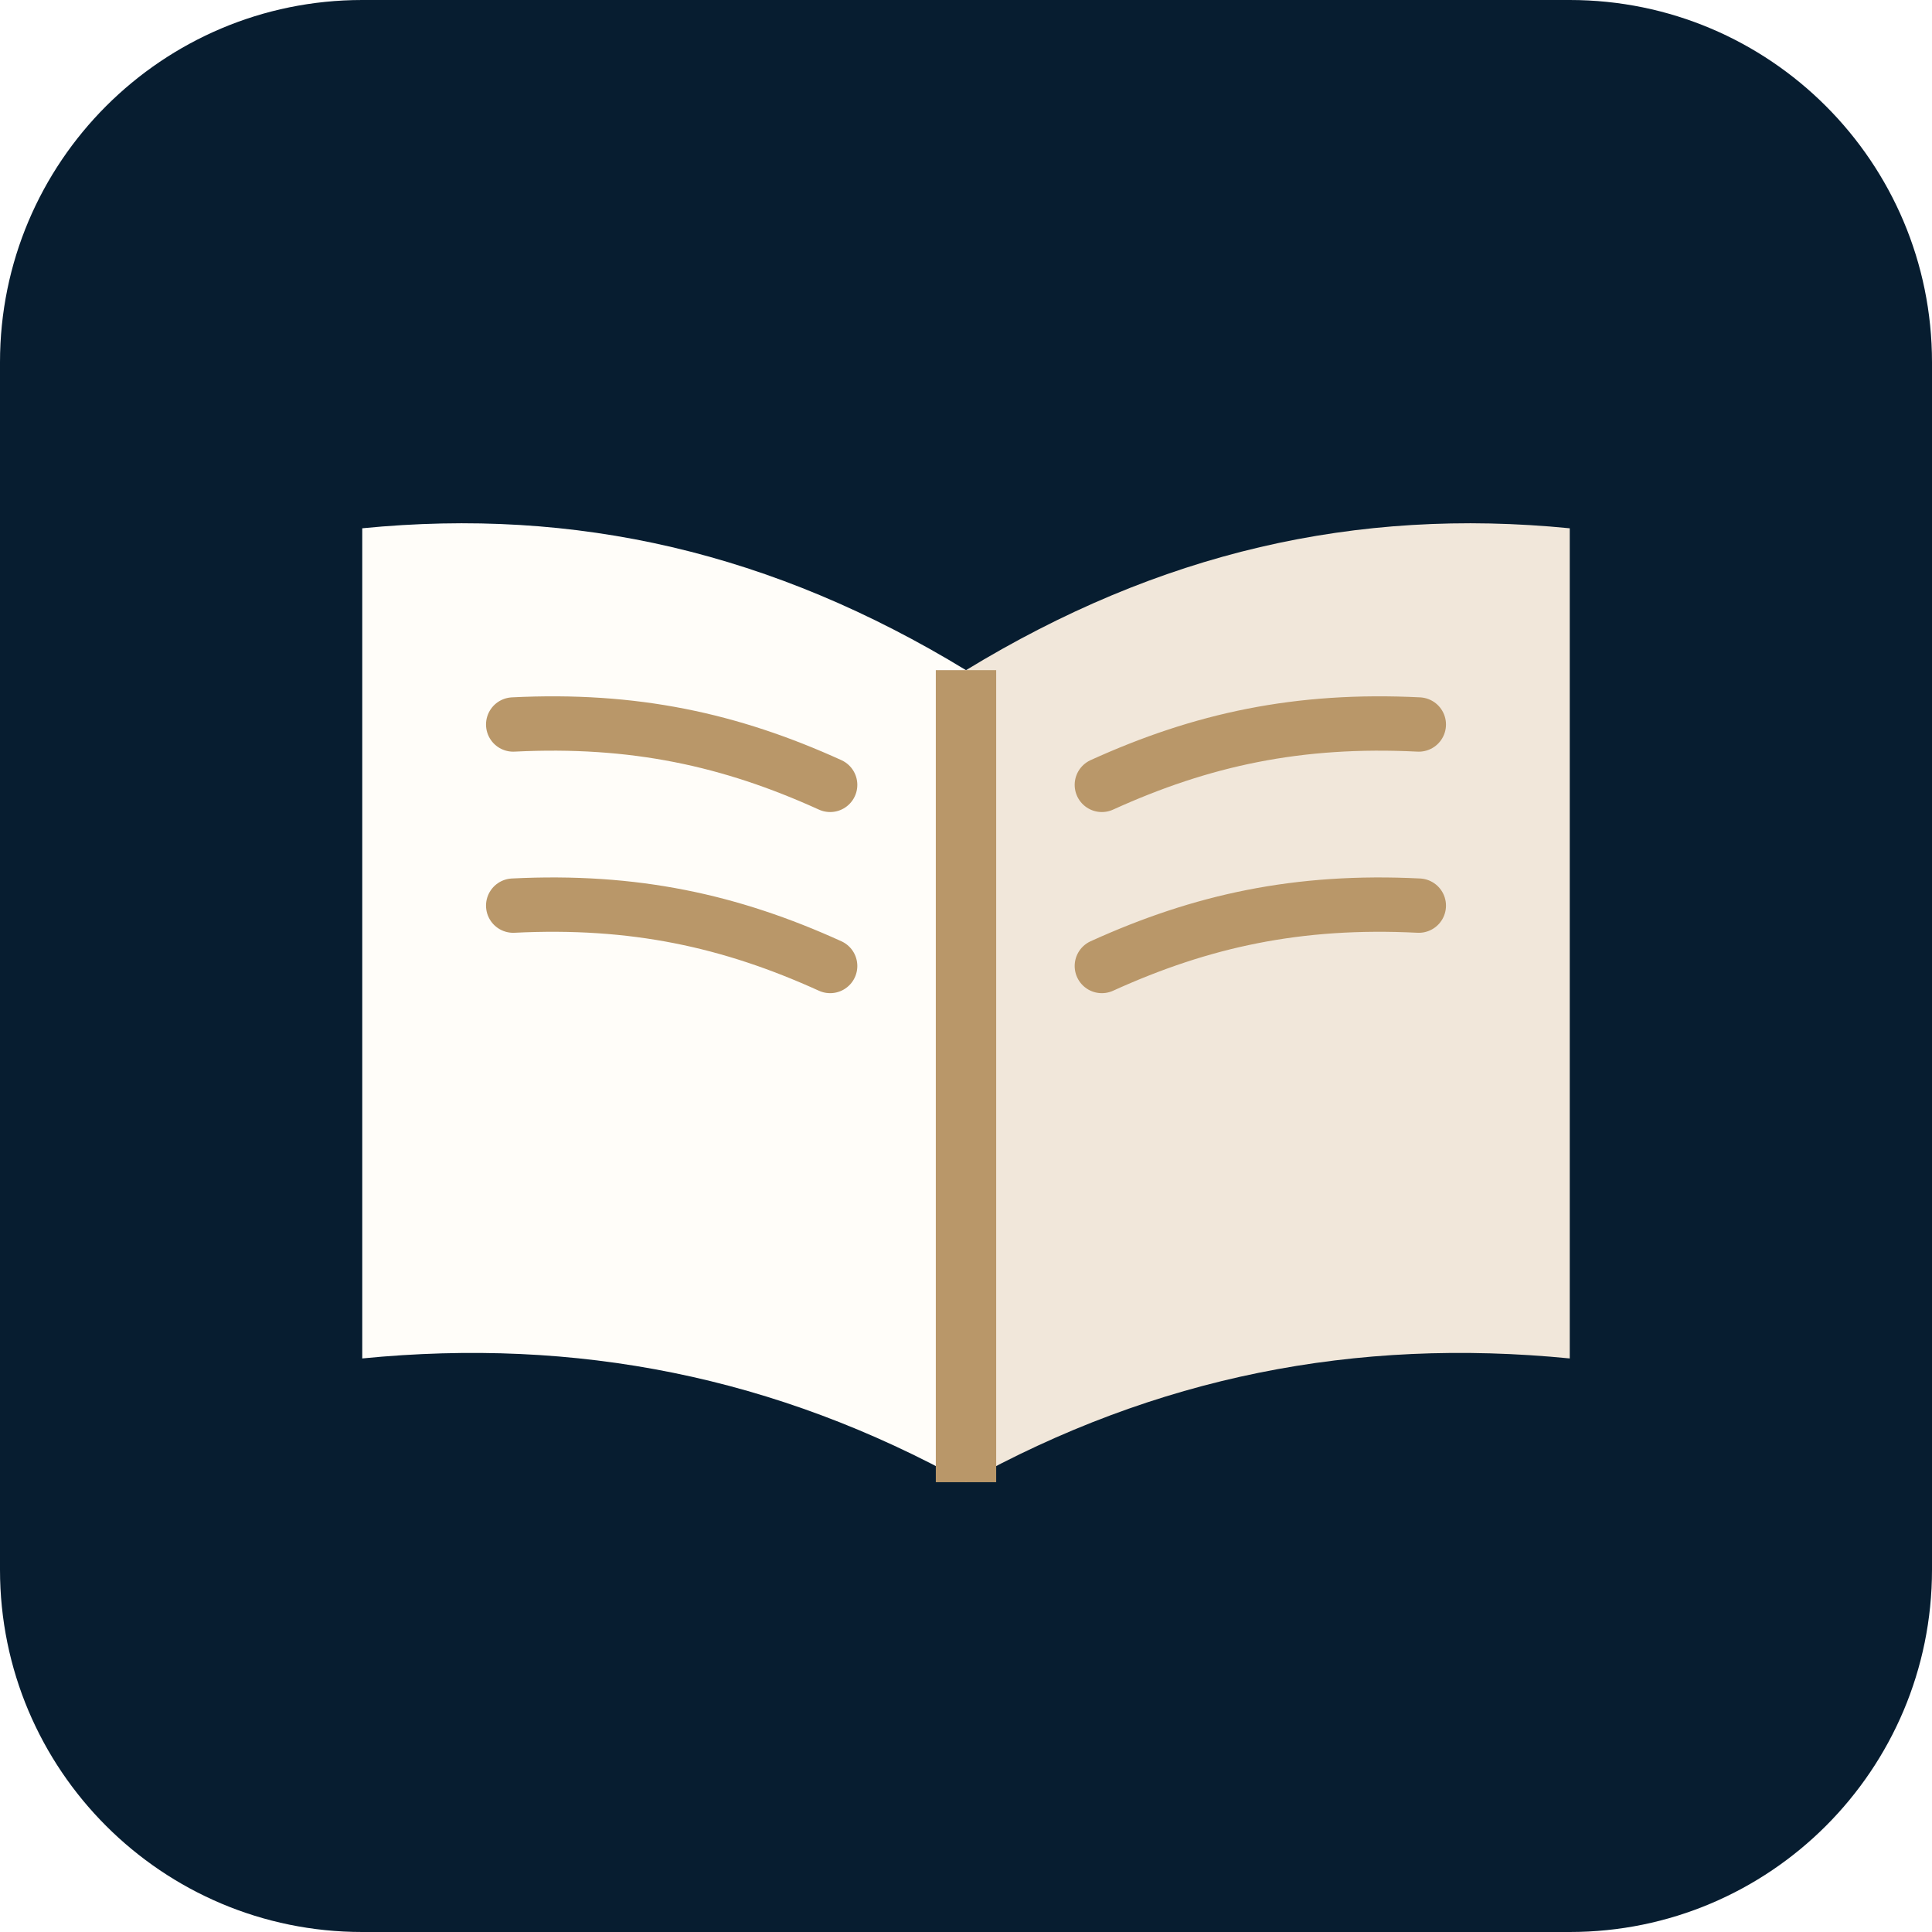
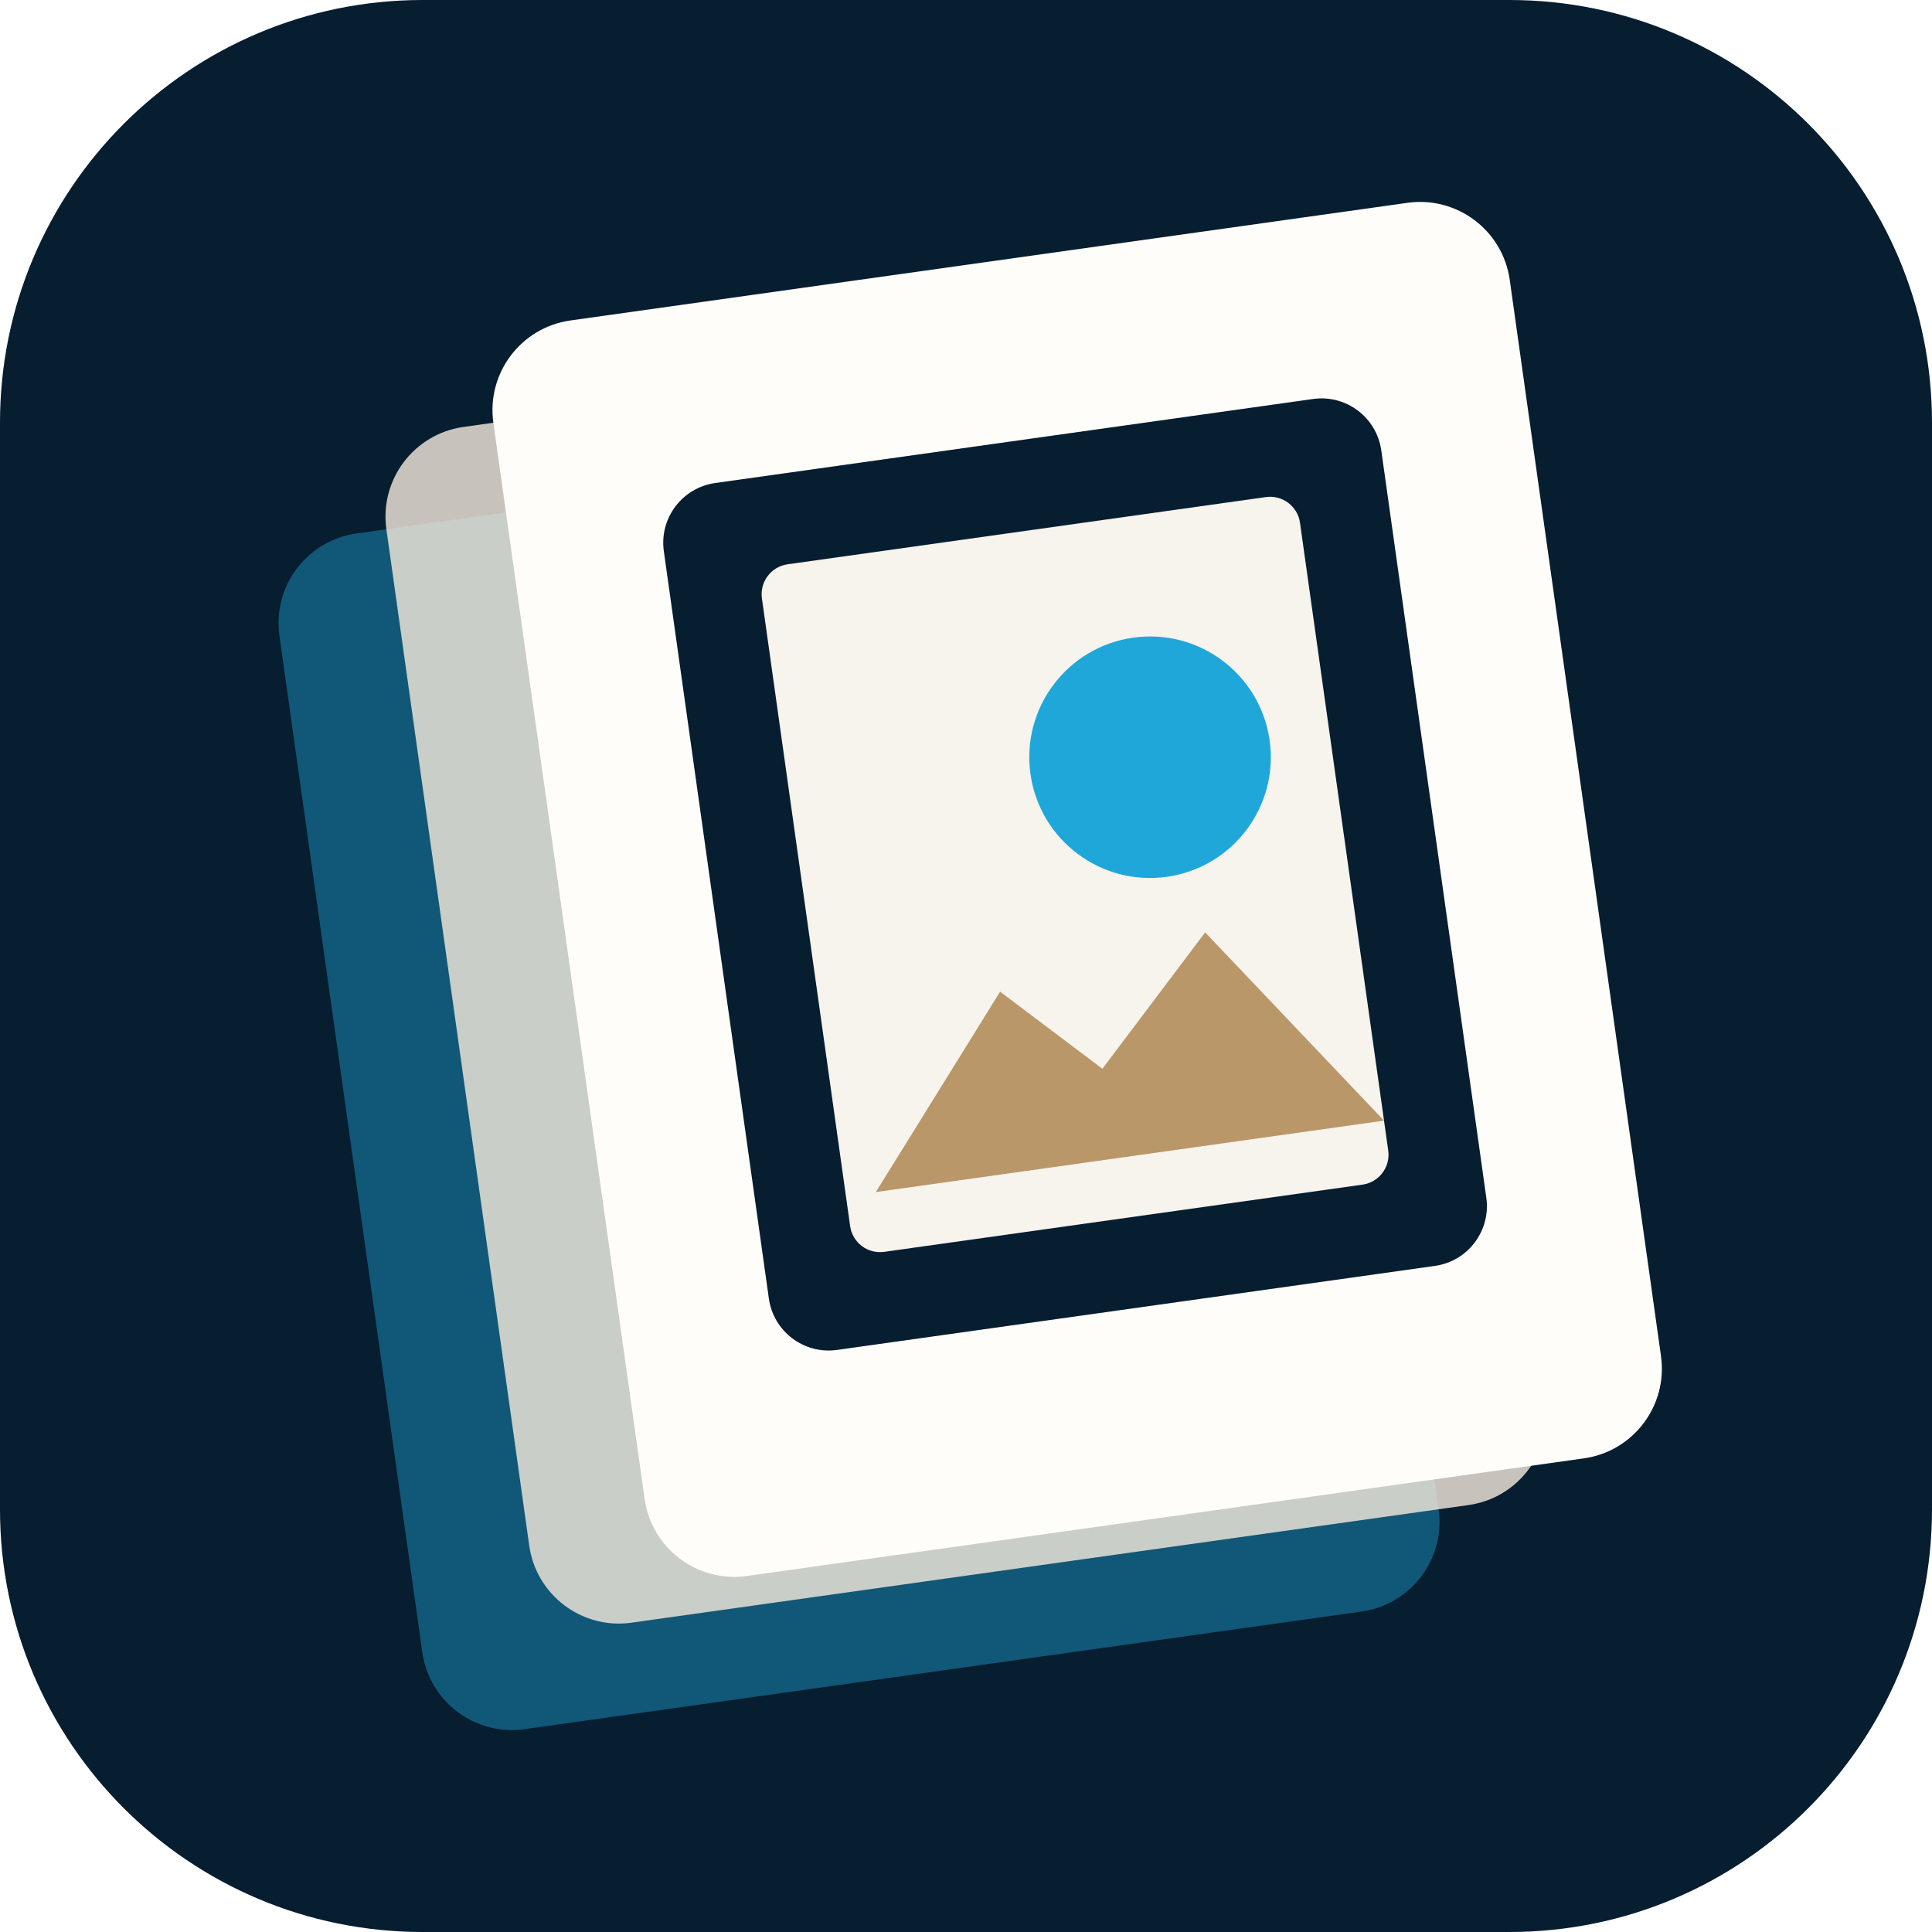
<svg xmlns="http://www.w3.org/2000/svg" width="64" height="64" viewBox="0 0 64 64" fill="none">
-   <rect width="64" height="64" rx="12" fill="#071D30" />
-   <path d="M12 17.5C19.1 16.8 25.6 18.3 32 22.2V49.1C25.7 45.6 19.1 44.3 12 45V17.5Z" fill="#FFFDF9" />
-   <path d="M52 17.5C44.9 16.8 38.4 18.3 32 22.2V49.1C38.3 45.6 44.9 44.3 52 45V17.5Z" fill="#F1E7DA" />
-   <path d="M32 22.2V49.1" stroke="#B99769" stroke-width="2" />
-   <path d="M17 24C21 23.8 24.2 24.5 27.5 26M17 30C21 29.8 24.2 30.5 27.5 32M47 24C43 23.8 39.8 24.5 36.5 26M47 30C43 29.8 39.8 30.5 36.5 32" stroke="#B99769" stroke-width="1.8" stroke-linecap="round" />
+   <rect width="64" height="64" rx="14" fill="#071D30" />
+   <g transform="rotate(-8 32 32)">
+     <rect x="11" y="15" width="34" height="40" rx="3" fill="#1FA7DA" fill-opacity=".42" />
+     <rect x="15" y="12" width="34" height="40" rx="3" fill="#F1E7DA" fill-opacity=".82" />
+     <rect x="19" y="9" width="34" height="42" rx="3" fill="#FFFDF9" />
+     <rect x="24" y="15" width="24" height="29" rx="2" fill="#071D30" />
+     <rect x="27" y="18" width="18" height="23" rx="1" fill="#F7F3ED" />
+     <circle cx="39" cy="26" r="4" fill="#1FA7DA" />
+     <path d="M28 39L33 33L36 36L40 32L45 39H28Z" fill="#B99769" />
+   </g>
</svg>
